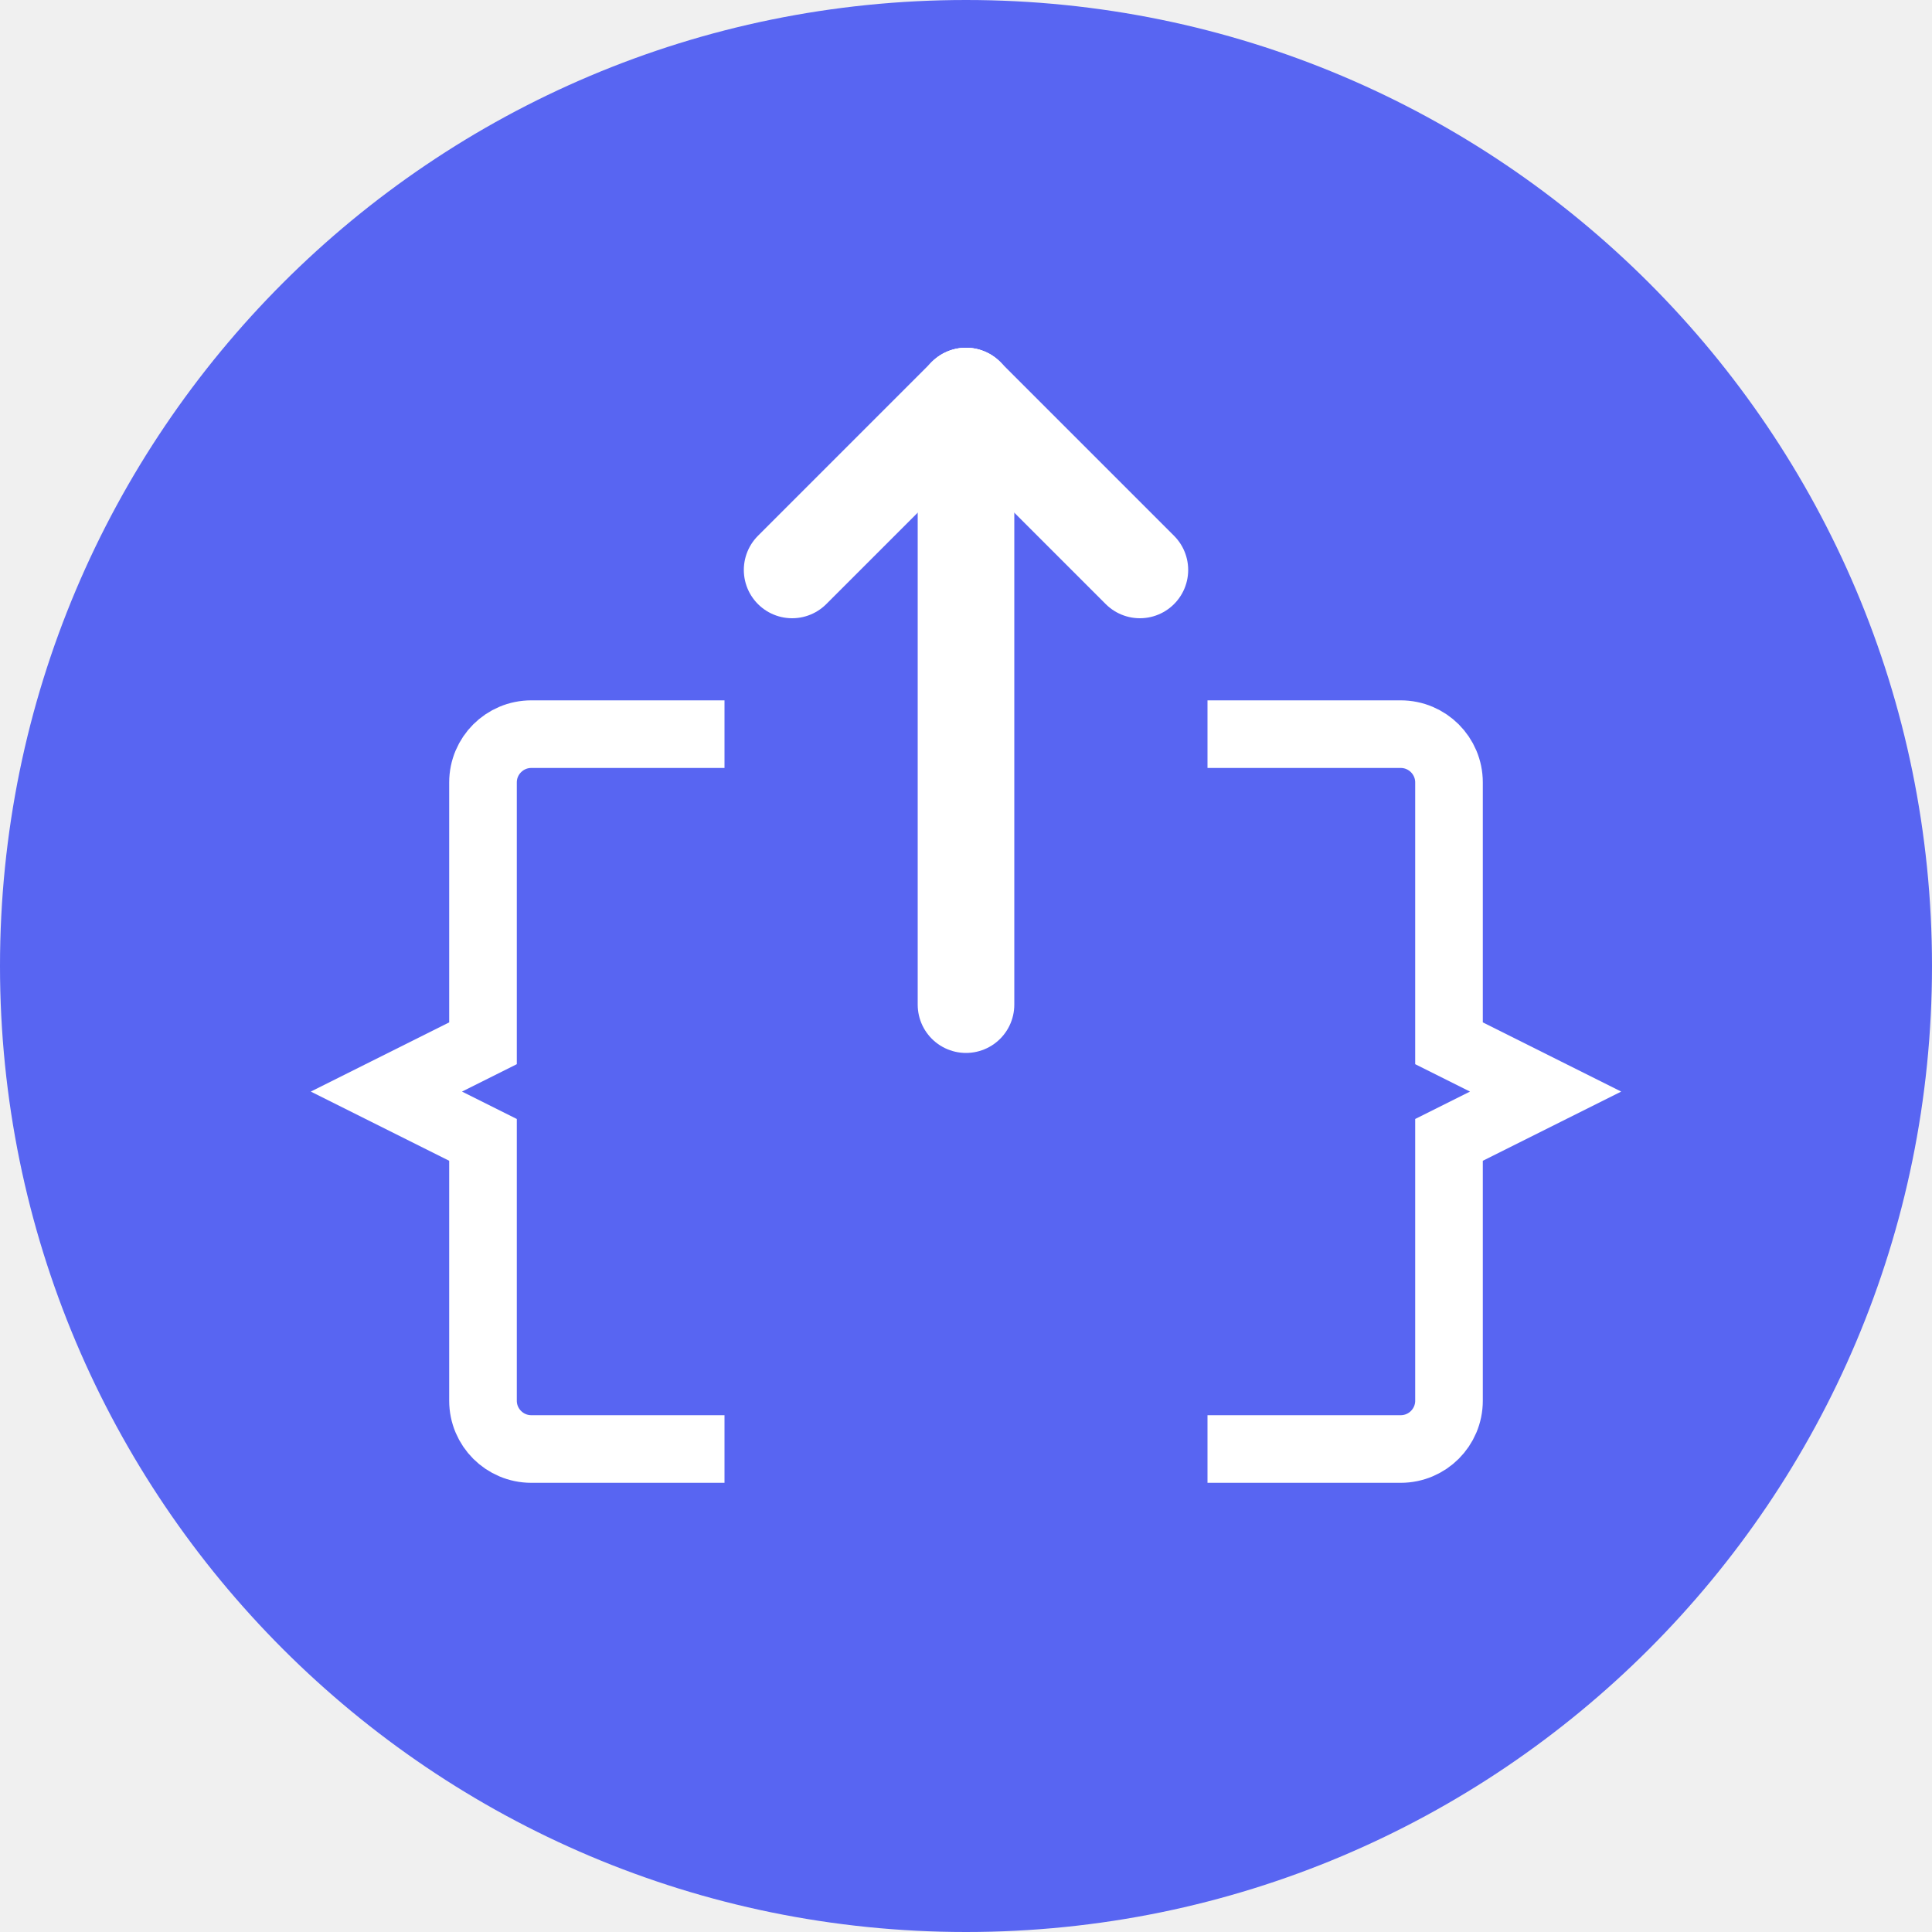
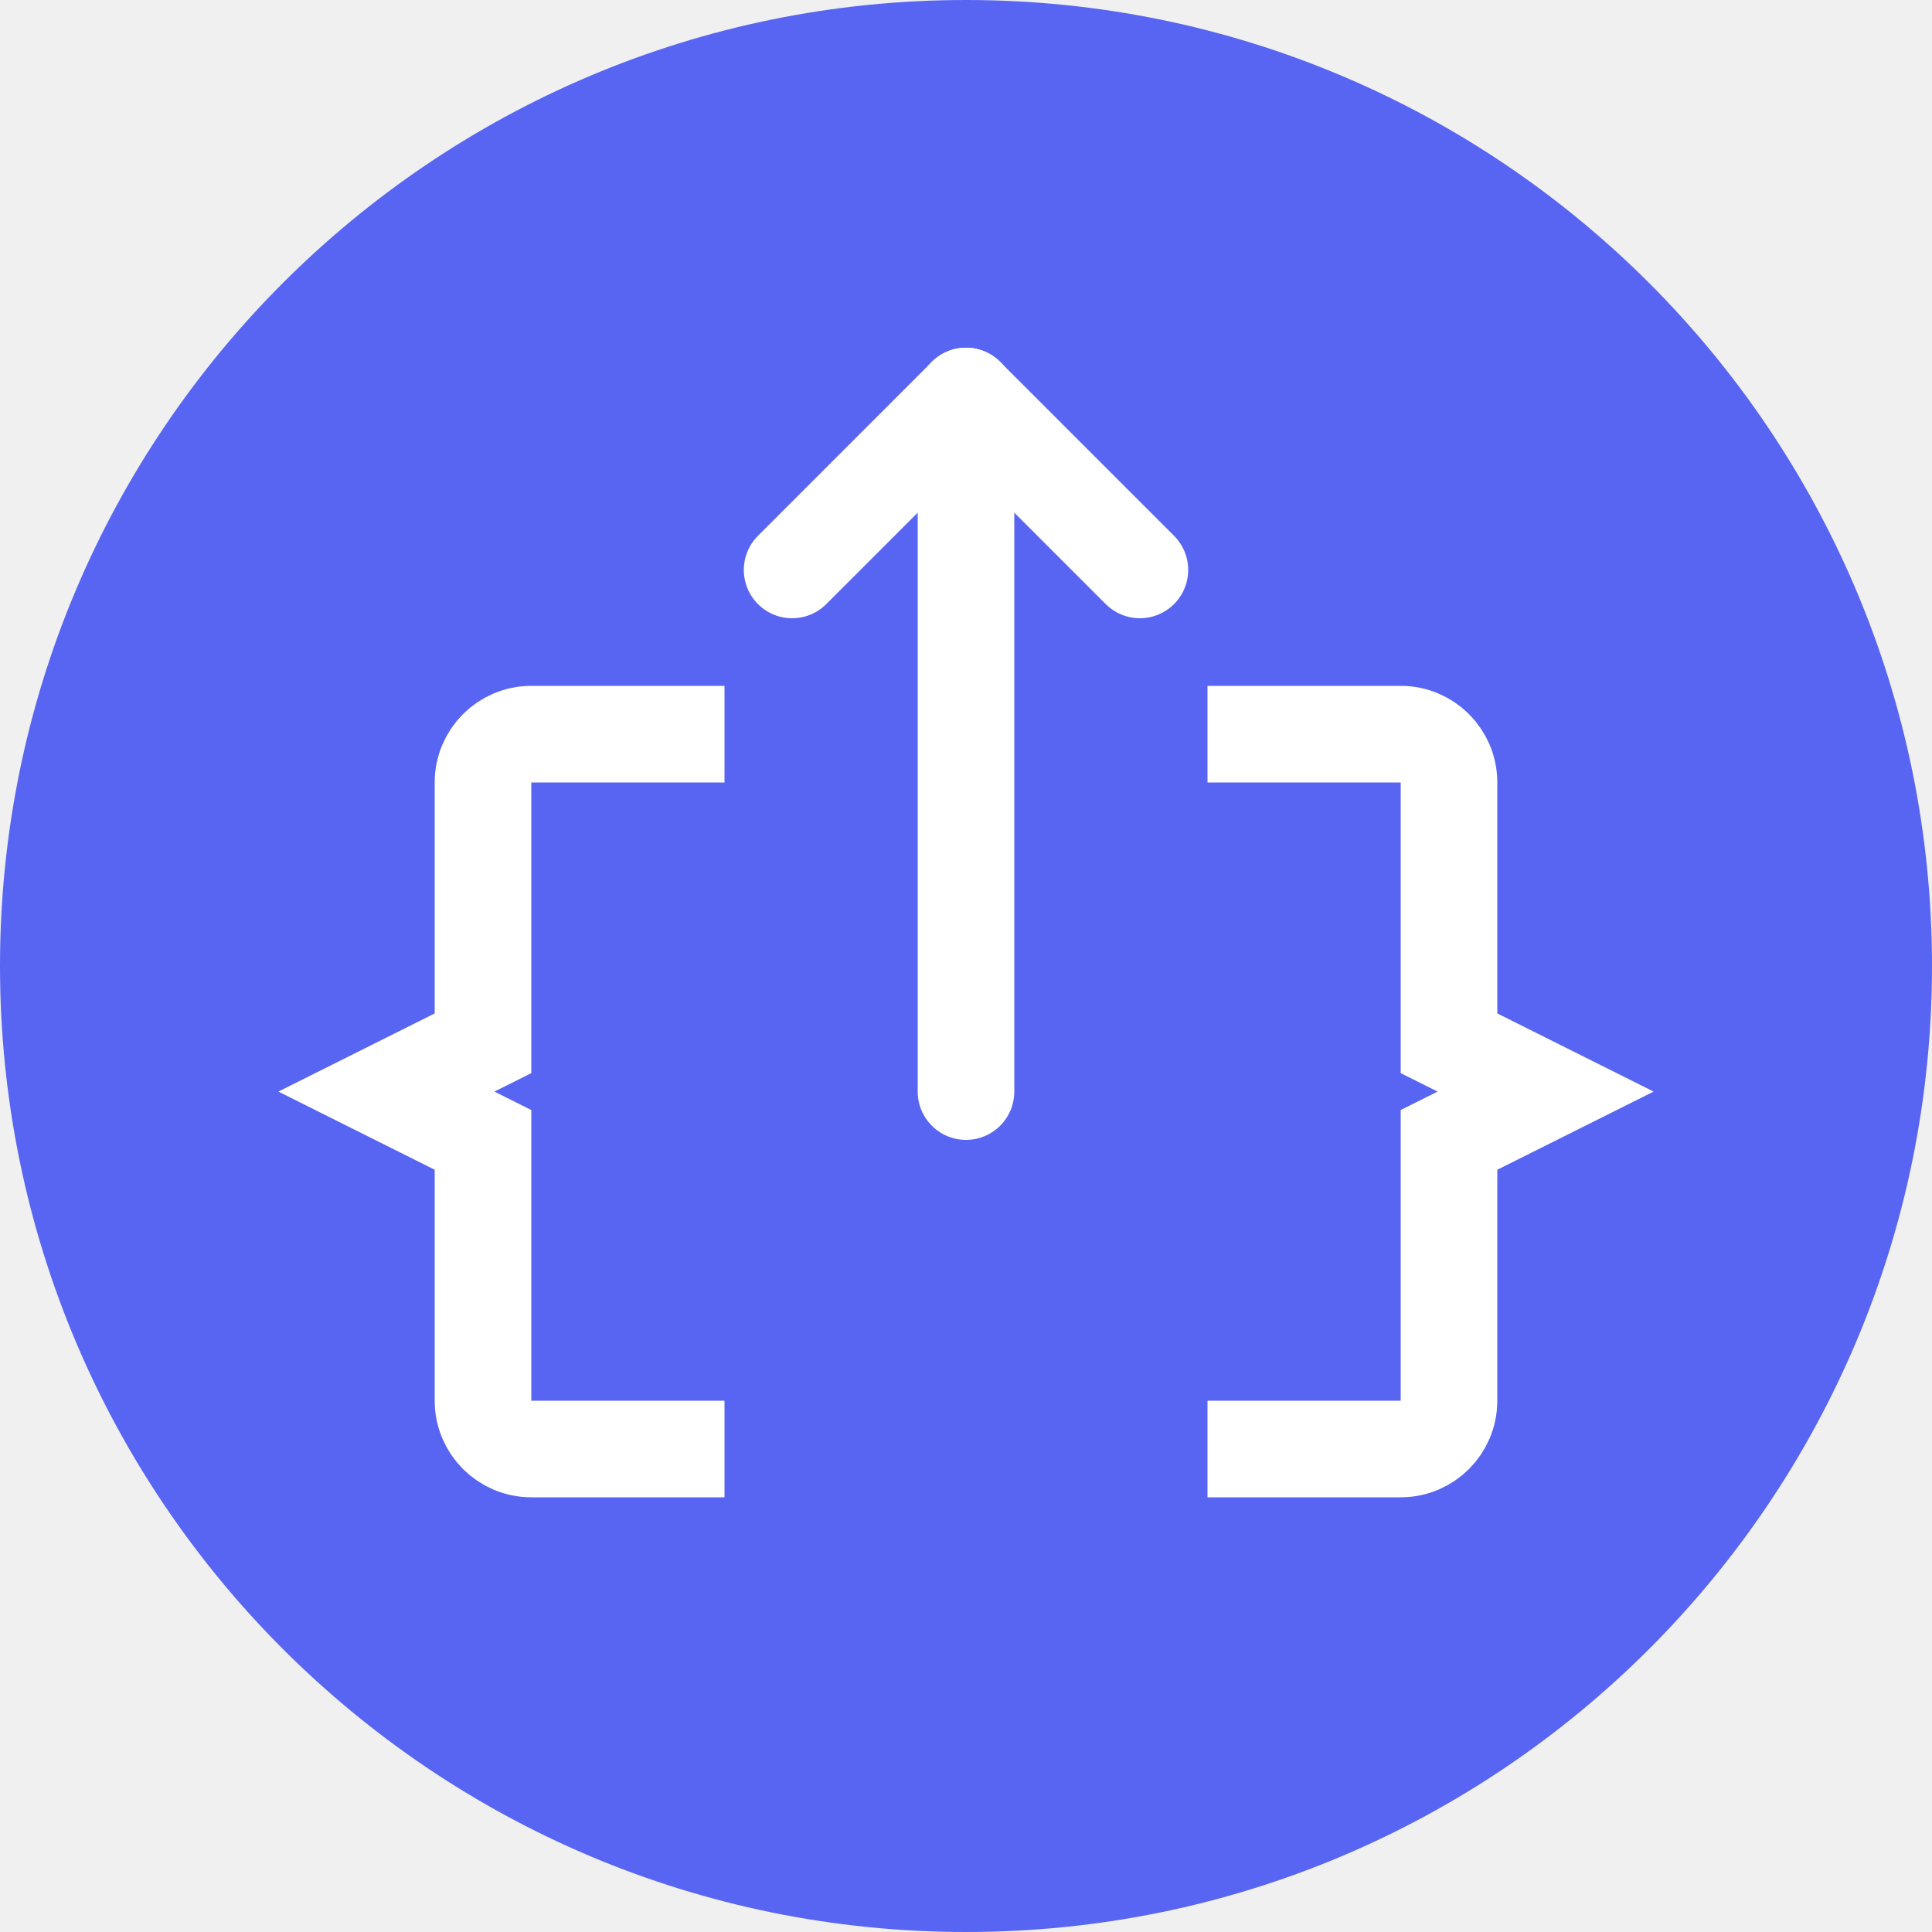
<svg xmlns="http://www.w3.org/2000/svg" width="200" height="200">
  <circle cx="100" cy="100" r="100" fill="#5865F2" />
-   <path d="M 75 150 h -20 a 5 5 0 0 1 -5 -5 v -27 a 0 0 0 0 0 -10 -5 a 0 0 0 0 0 10 -5 v -27 a 5 5 0 0 1 5 -5 h 20" stroke="white" stroke-width="7" fill="none" />
-   <path d="M 125 150 h 20 a 5 5 0 0 0 5 -5 v -27 a 0 0 0 0 0 10 -5 a 0 0 0 0 0 -10 -5 v -27 a 5 5 0 0 0 -5 -5 h -20" stroke="white" stroke-width="7" fill="none" />
-   <line x1="100" y1="41" x2="100" y2="104" stroke="white" stroke-width="10" stroke-linecap="round" />
+   <path d="M 75 150 h -20 a 5 5 0 0 1 -5 -5 v -27 a 0 0 0 0 0 -10 -5 a 0 0 0 0 0 10 -5 v -27 a 5 5 0 0 1 5 -5 h 20" stroke="white" stroke-width="10" fill="none" />
+   <path d="M 125 150 h 20 a 5 5 0 0 0 5 -5 v -27 a 0 0 0 0 0 10 -5 a 0 0 0 0 0 -10 -5 v -27 a 5 5 0 0 0 -5 -5 h -20" stroke="white" stroke-width="10" fill="none" />
+   <line x1="100" y1="41" x2="100" y2="113" stroke="white" stroke-width="10" stroke-linecap="round" />
  <path d="M 100 41 l 18 18" stroke="white" stroke-width="10" stroke-linecap="round" />
  <path d="M 100 41 l -18 18" stroke="white" stroke-width="10" stroke-linecap="round" />
</svg>
